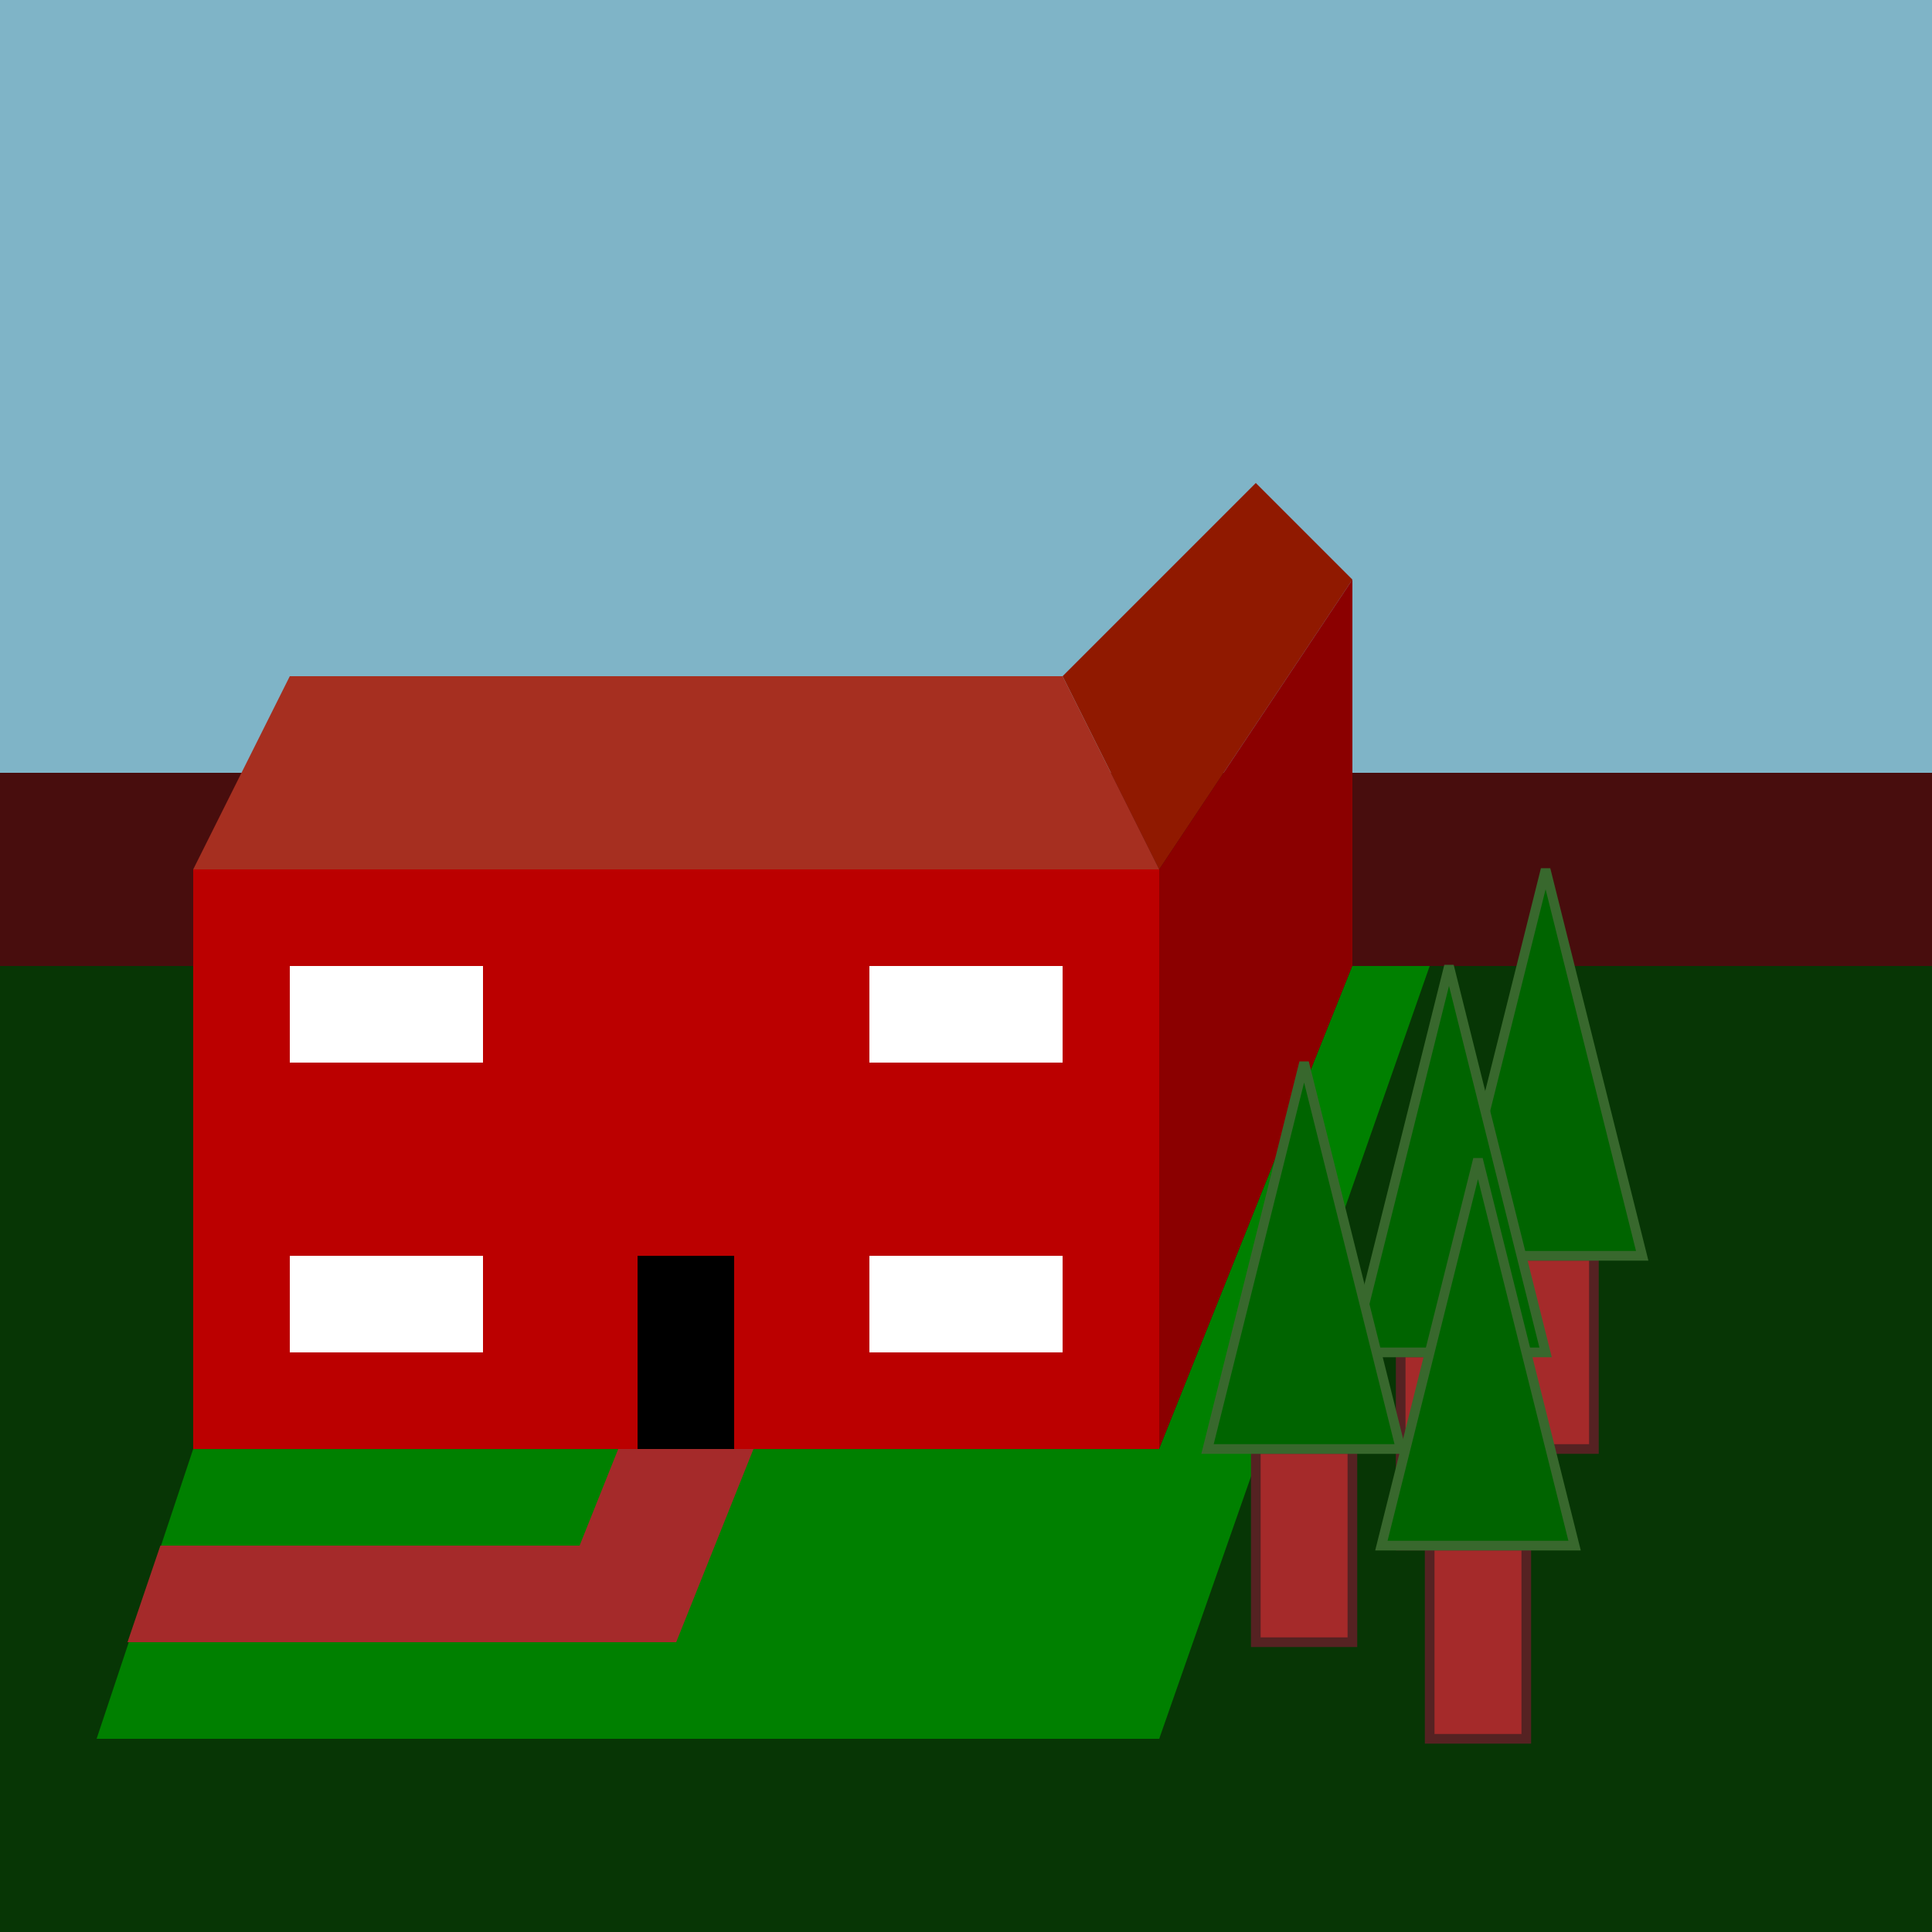
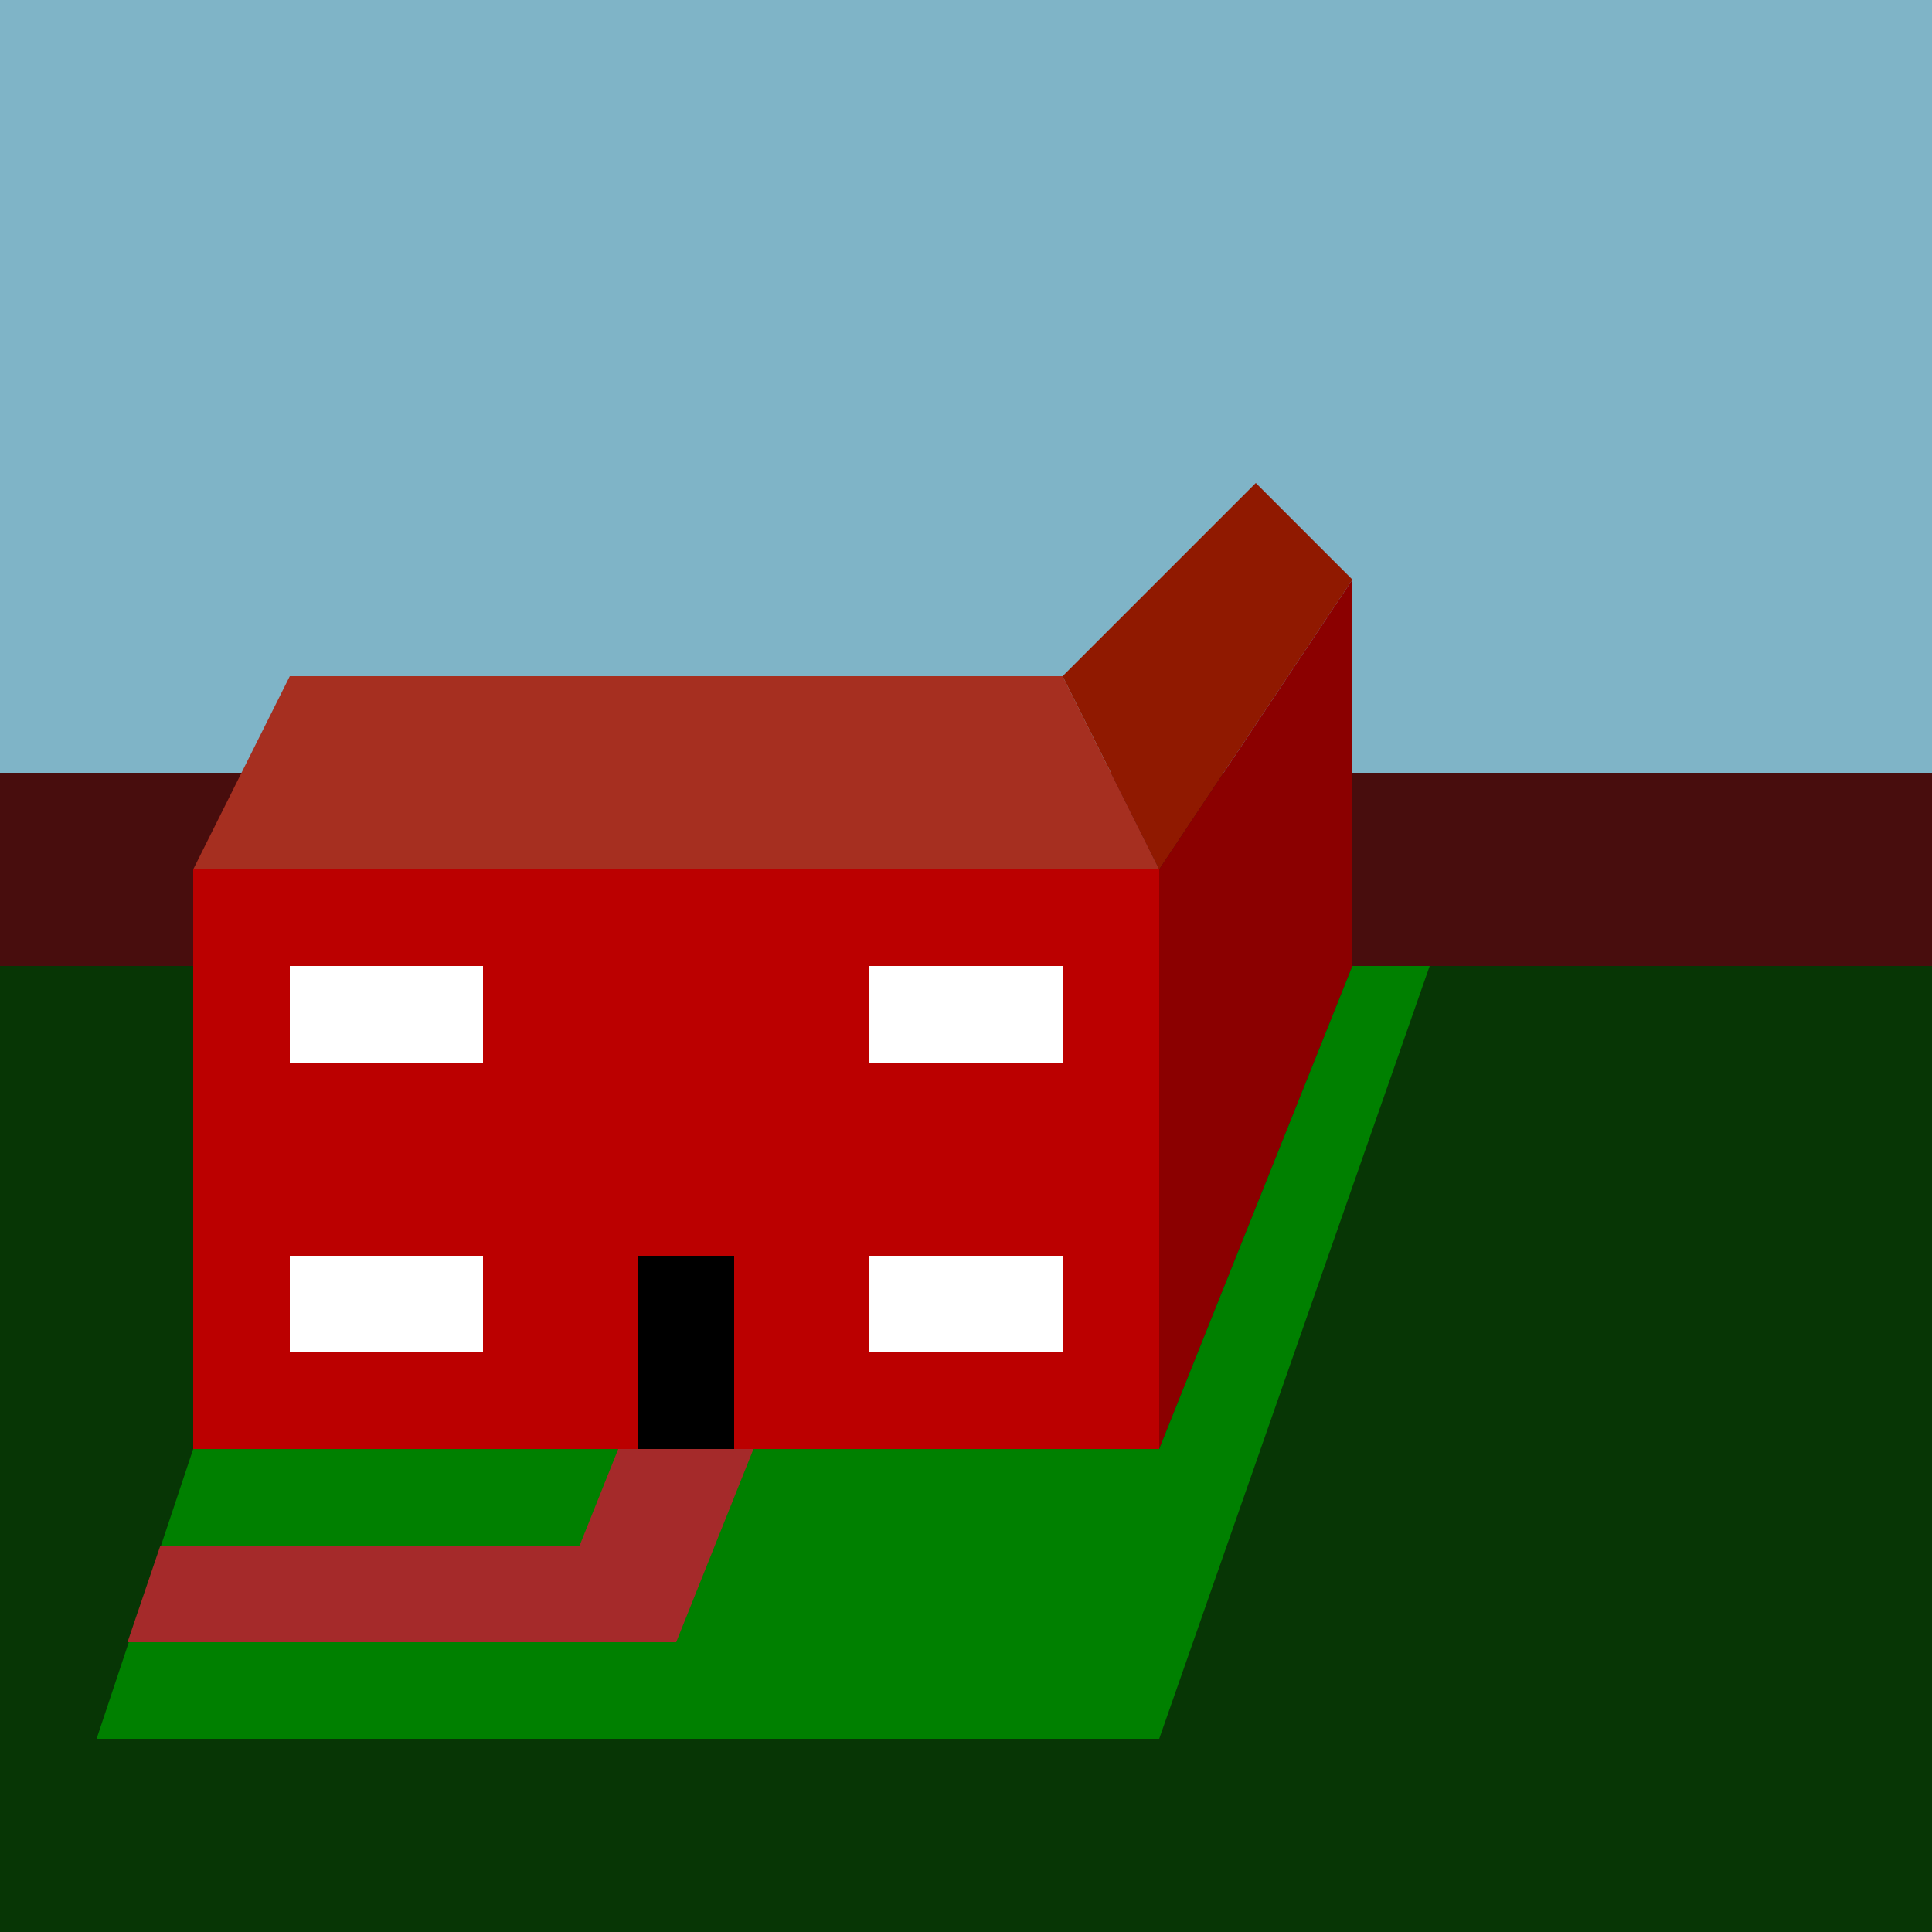
<svg xmlns="http://www.w3.org/2000/svg" viewBox="0 0 1000 1000">
  <defs>
    <style>
            .ground {
                fill: #073605;
            }
            .sky {
                fill: #7fb4c7;
            }
            .fence {
                fill: #480d0d;
            }
            .front {
                fill: #b00;
            }
            .side {
                fill: darkred;
            }
            .back-roof {
                fill: #901900;
            }
            .front-roof {
                fill: #a62f20;
            }
            .path {
                fill: brown;
            }
            .front-window {
                fill: white;
                height: 50px;
                width: 100px;
            }
            .tree-branches {
                fill: darkgreen;
                stroke: #38682d;
                stroke-width: 5px;
            }
            .tree-trunk {
                fill: brown;
                stroke: #552222;
                stroke-width: 5px;
            }
            .grass {
                fill: green;
            }
        </style>
  </defs>
  <rect class="ground" height="1000" width="1000" />
  <rect class="sky" height="450" width="1000" />
  <rect class="fence" height="100" y="400" width="1000" />
  <rect class="front" width="500" height="300" x="100" y="450" />
  <rect class="door" width="50" height="100" fill="black" x="330" y="650" />
  <polygon class="back-roof" points="600,450 550,350 650,250 700,300" />
  <polygon class="front-roof" points="600,450 550,350 150,350 100,450" />
  <polygon class="side" points="600,750 600,450, 700,300 700,500" />
  <polygon class="grass" points="100,750 50,900 600,900 740,500 700,500 600,750 " />
  <polygon class="path" points="320,750 300,800 83,800 66,850 350,850 390,750" />
  <g class="front-windows">
    <rect class="front-window" x="150" y="650" />
    <rect class="front-window" x="150" y="500" />
    <rect class="front-window" x="450" y="500" />
    <rect class="front-window" x="450" y="650" />
  </g>
-   <g class="trees">
-     <rect class="tree-trunk" x="775" y="650" height="100" width="50" />
-     <polygon class="tree-branches" points="750,650 800,450 850,650" />
-   </g>
-   <g class="trees">
-     <rect class="tree-trunk" x="725" y="700" height="100" width="50" />
-     <polygon class="tree-branches" points="700,700 750,500 800,700" />
-   </g>
-   <g class="trees">
-     <rect class="tree-trunk" x="650" y="750" height="100" width="50" />
-     <polygon class="tree-branches" points="625,750 675,550 725,750" />
-   </g>
-   <g class="trees">
-     <rect class="tree-trunk" x="740" y="800" height="100" width="50" />
-     <polygon class="tree-branches" points="715,800 765,600 815,800" />
-   </g>
</svg>
